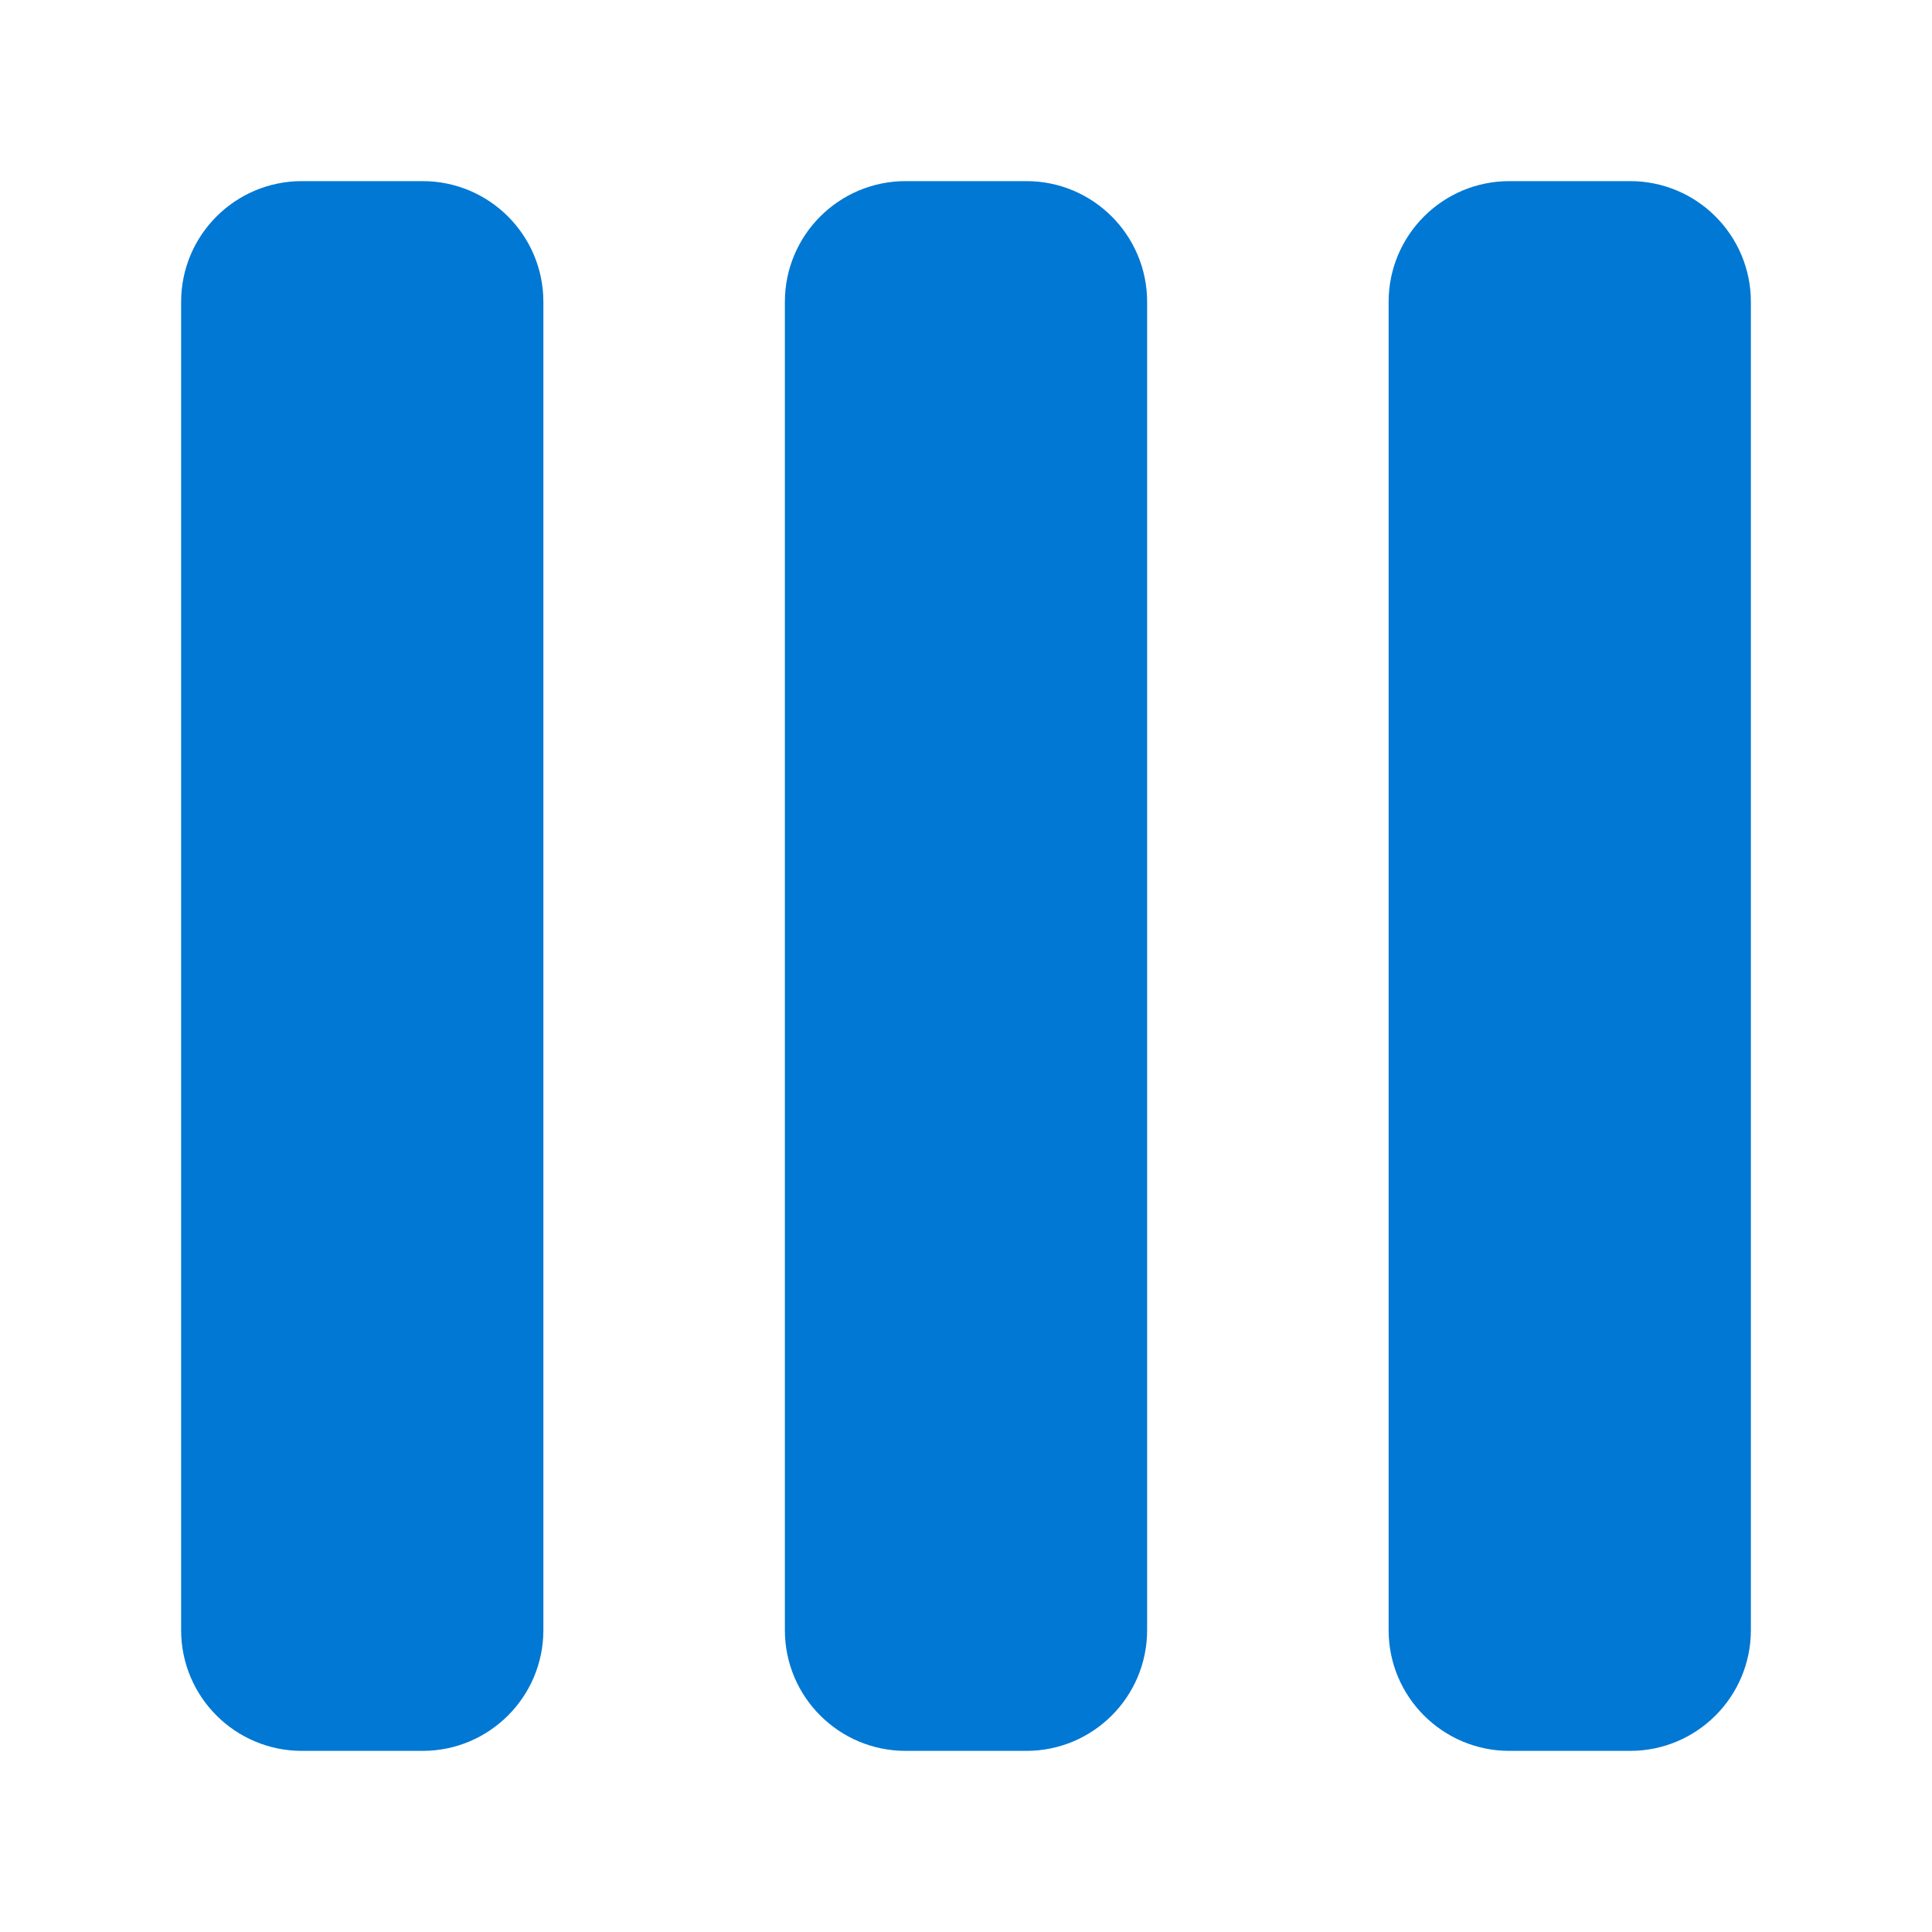
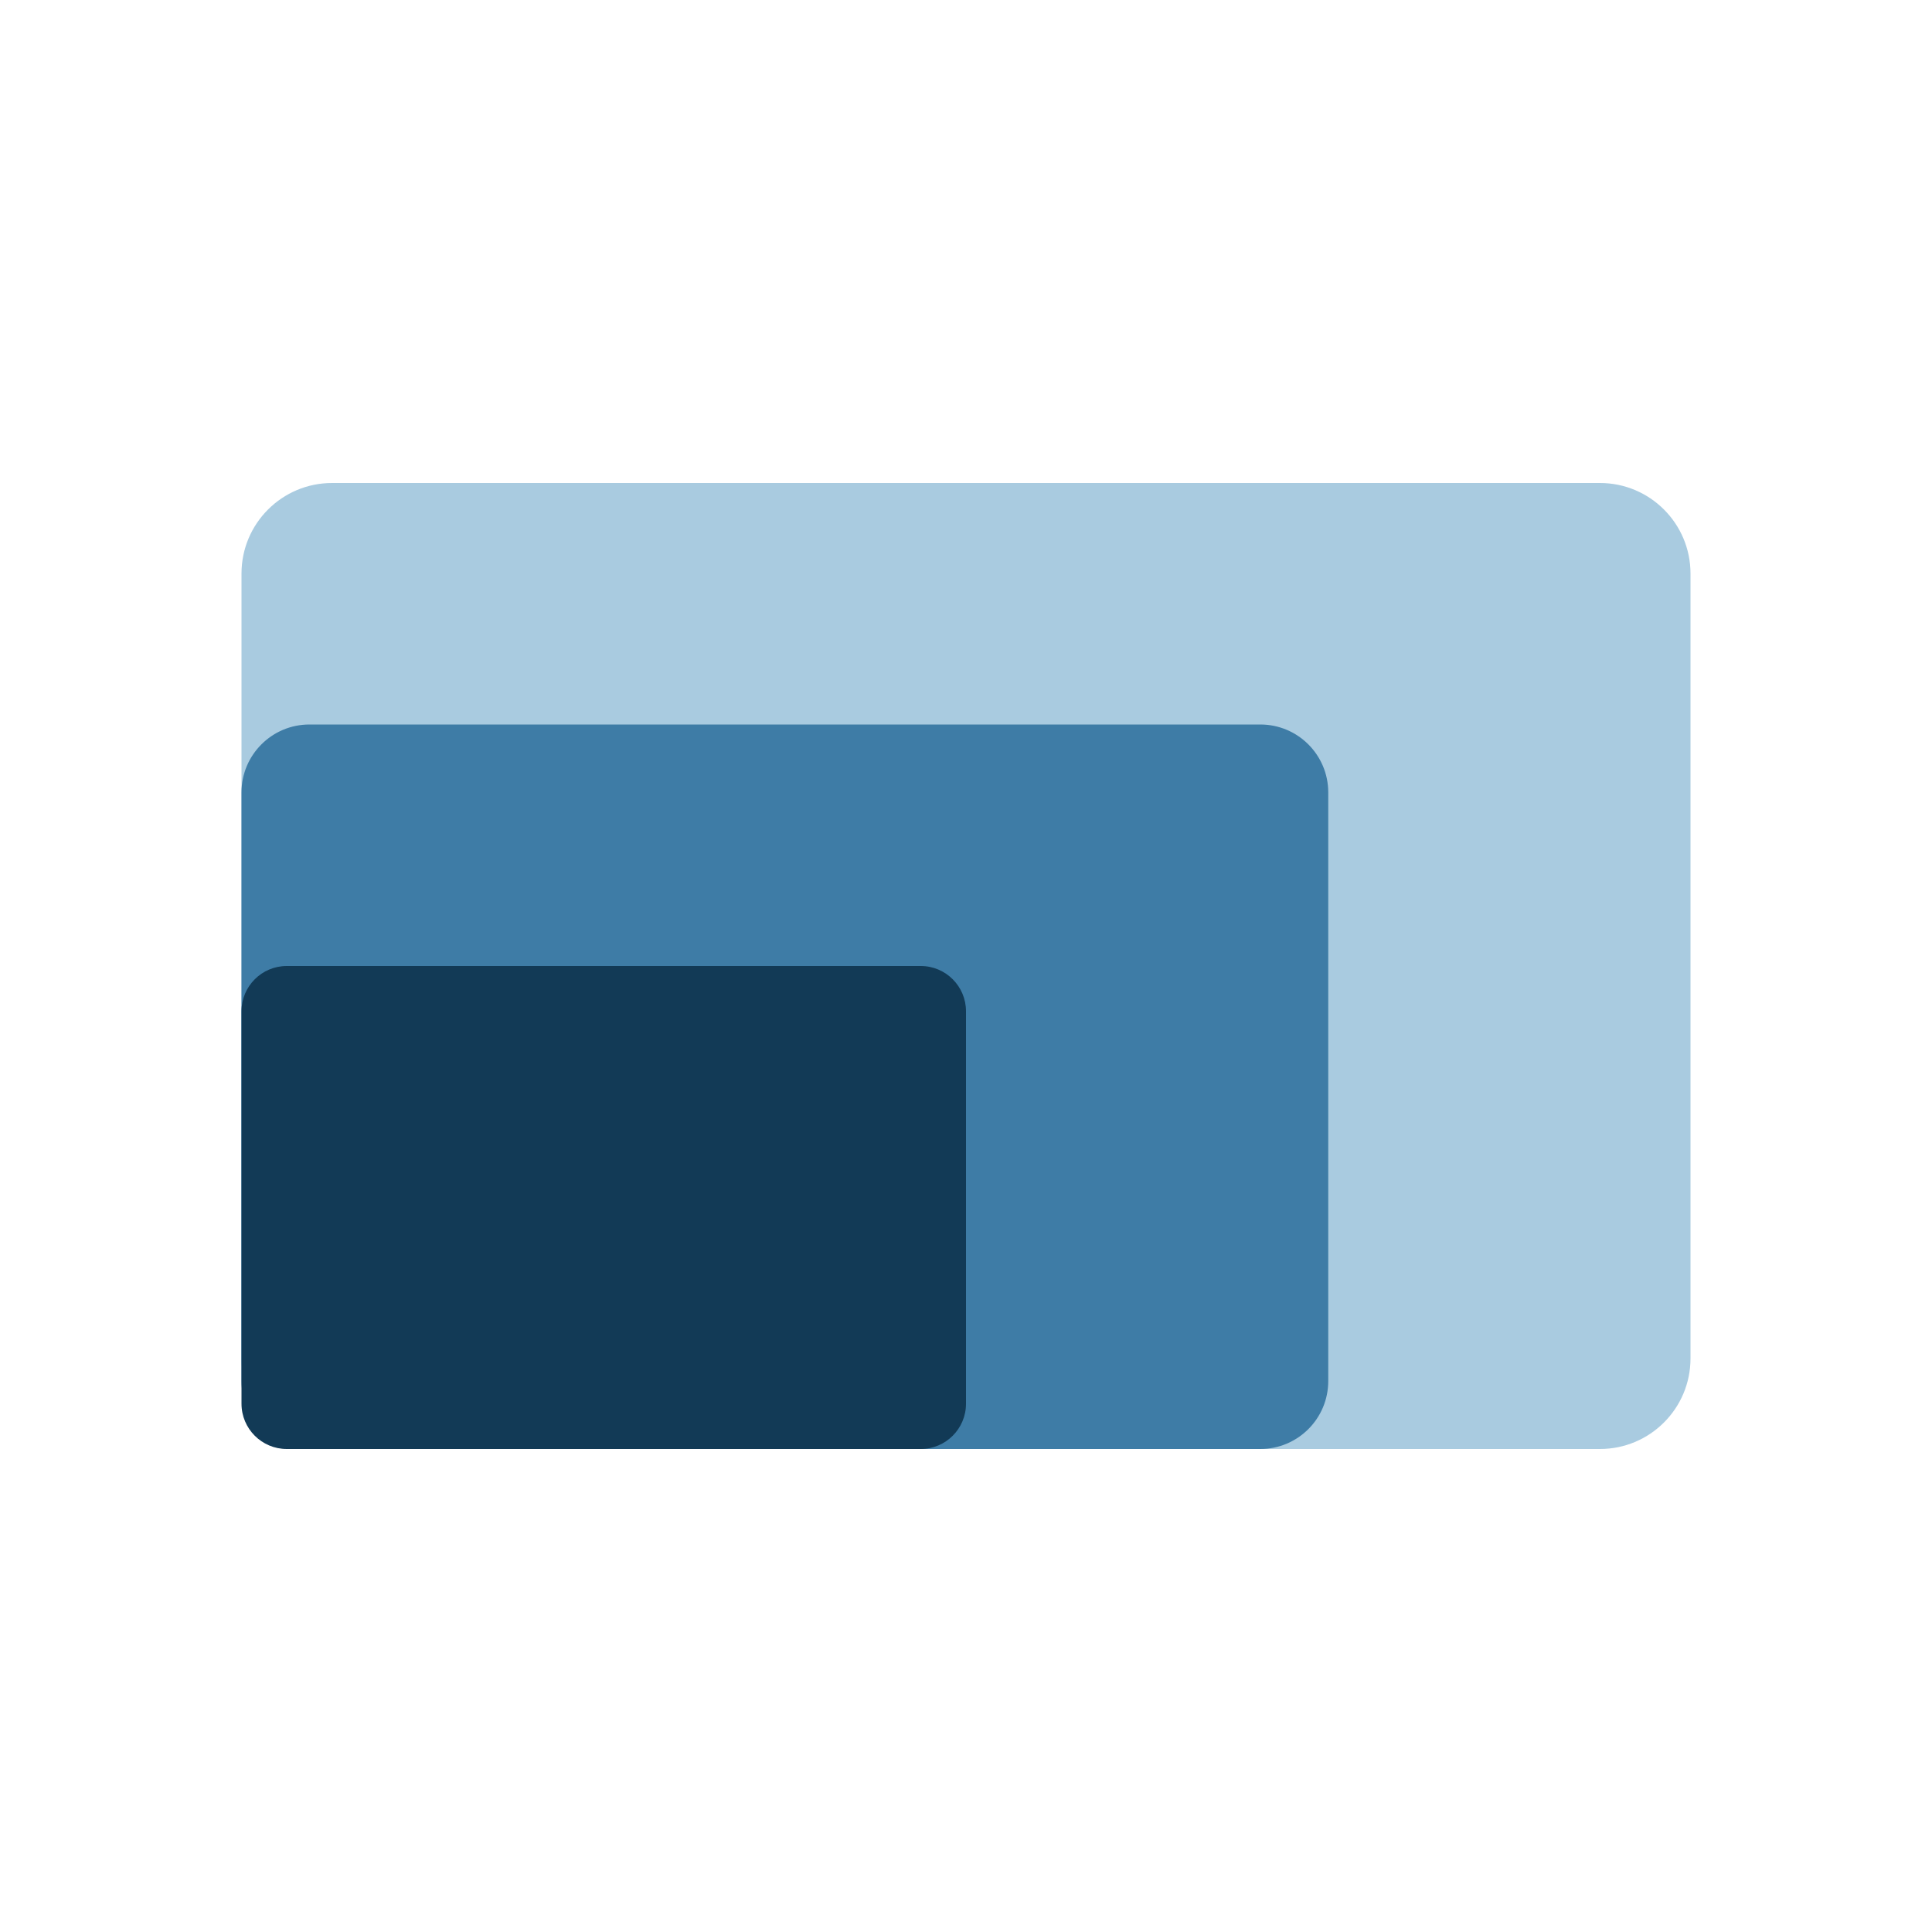
<svg xmlns="http://www.w3.org/2000/svg" width="256" height="256" viewBox="0 0 256 256">
-   <rect x="24" y="24" width="48" height="208" rx="16" fill="#0078D4" />
-   <rect x="104" y="24" width="48" height="208" rx="16" fill="#0078D4" />
-   <rect x="184" y="24" width="48" height="208" rx="16" fill="#0078D4" />
+   <rect x="32" y="64" width="192" height="128" rx="12" fill="#A9CBE0" />
+   <rect x="32" y="96" width="144" height="96" rx="9" fill="#3E7CA6" />
+   <rect x="32" y="128" width="96" height="64" rx="6" fill="#123A56" />
</svg>
